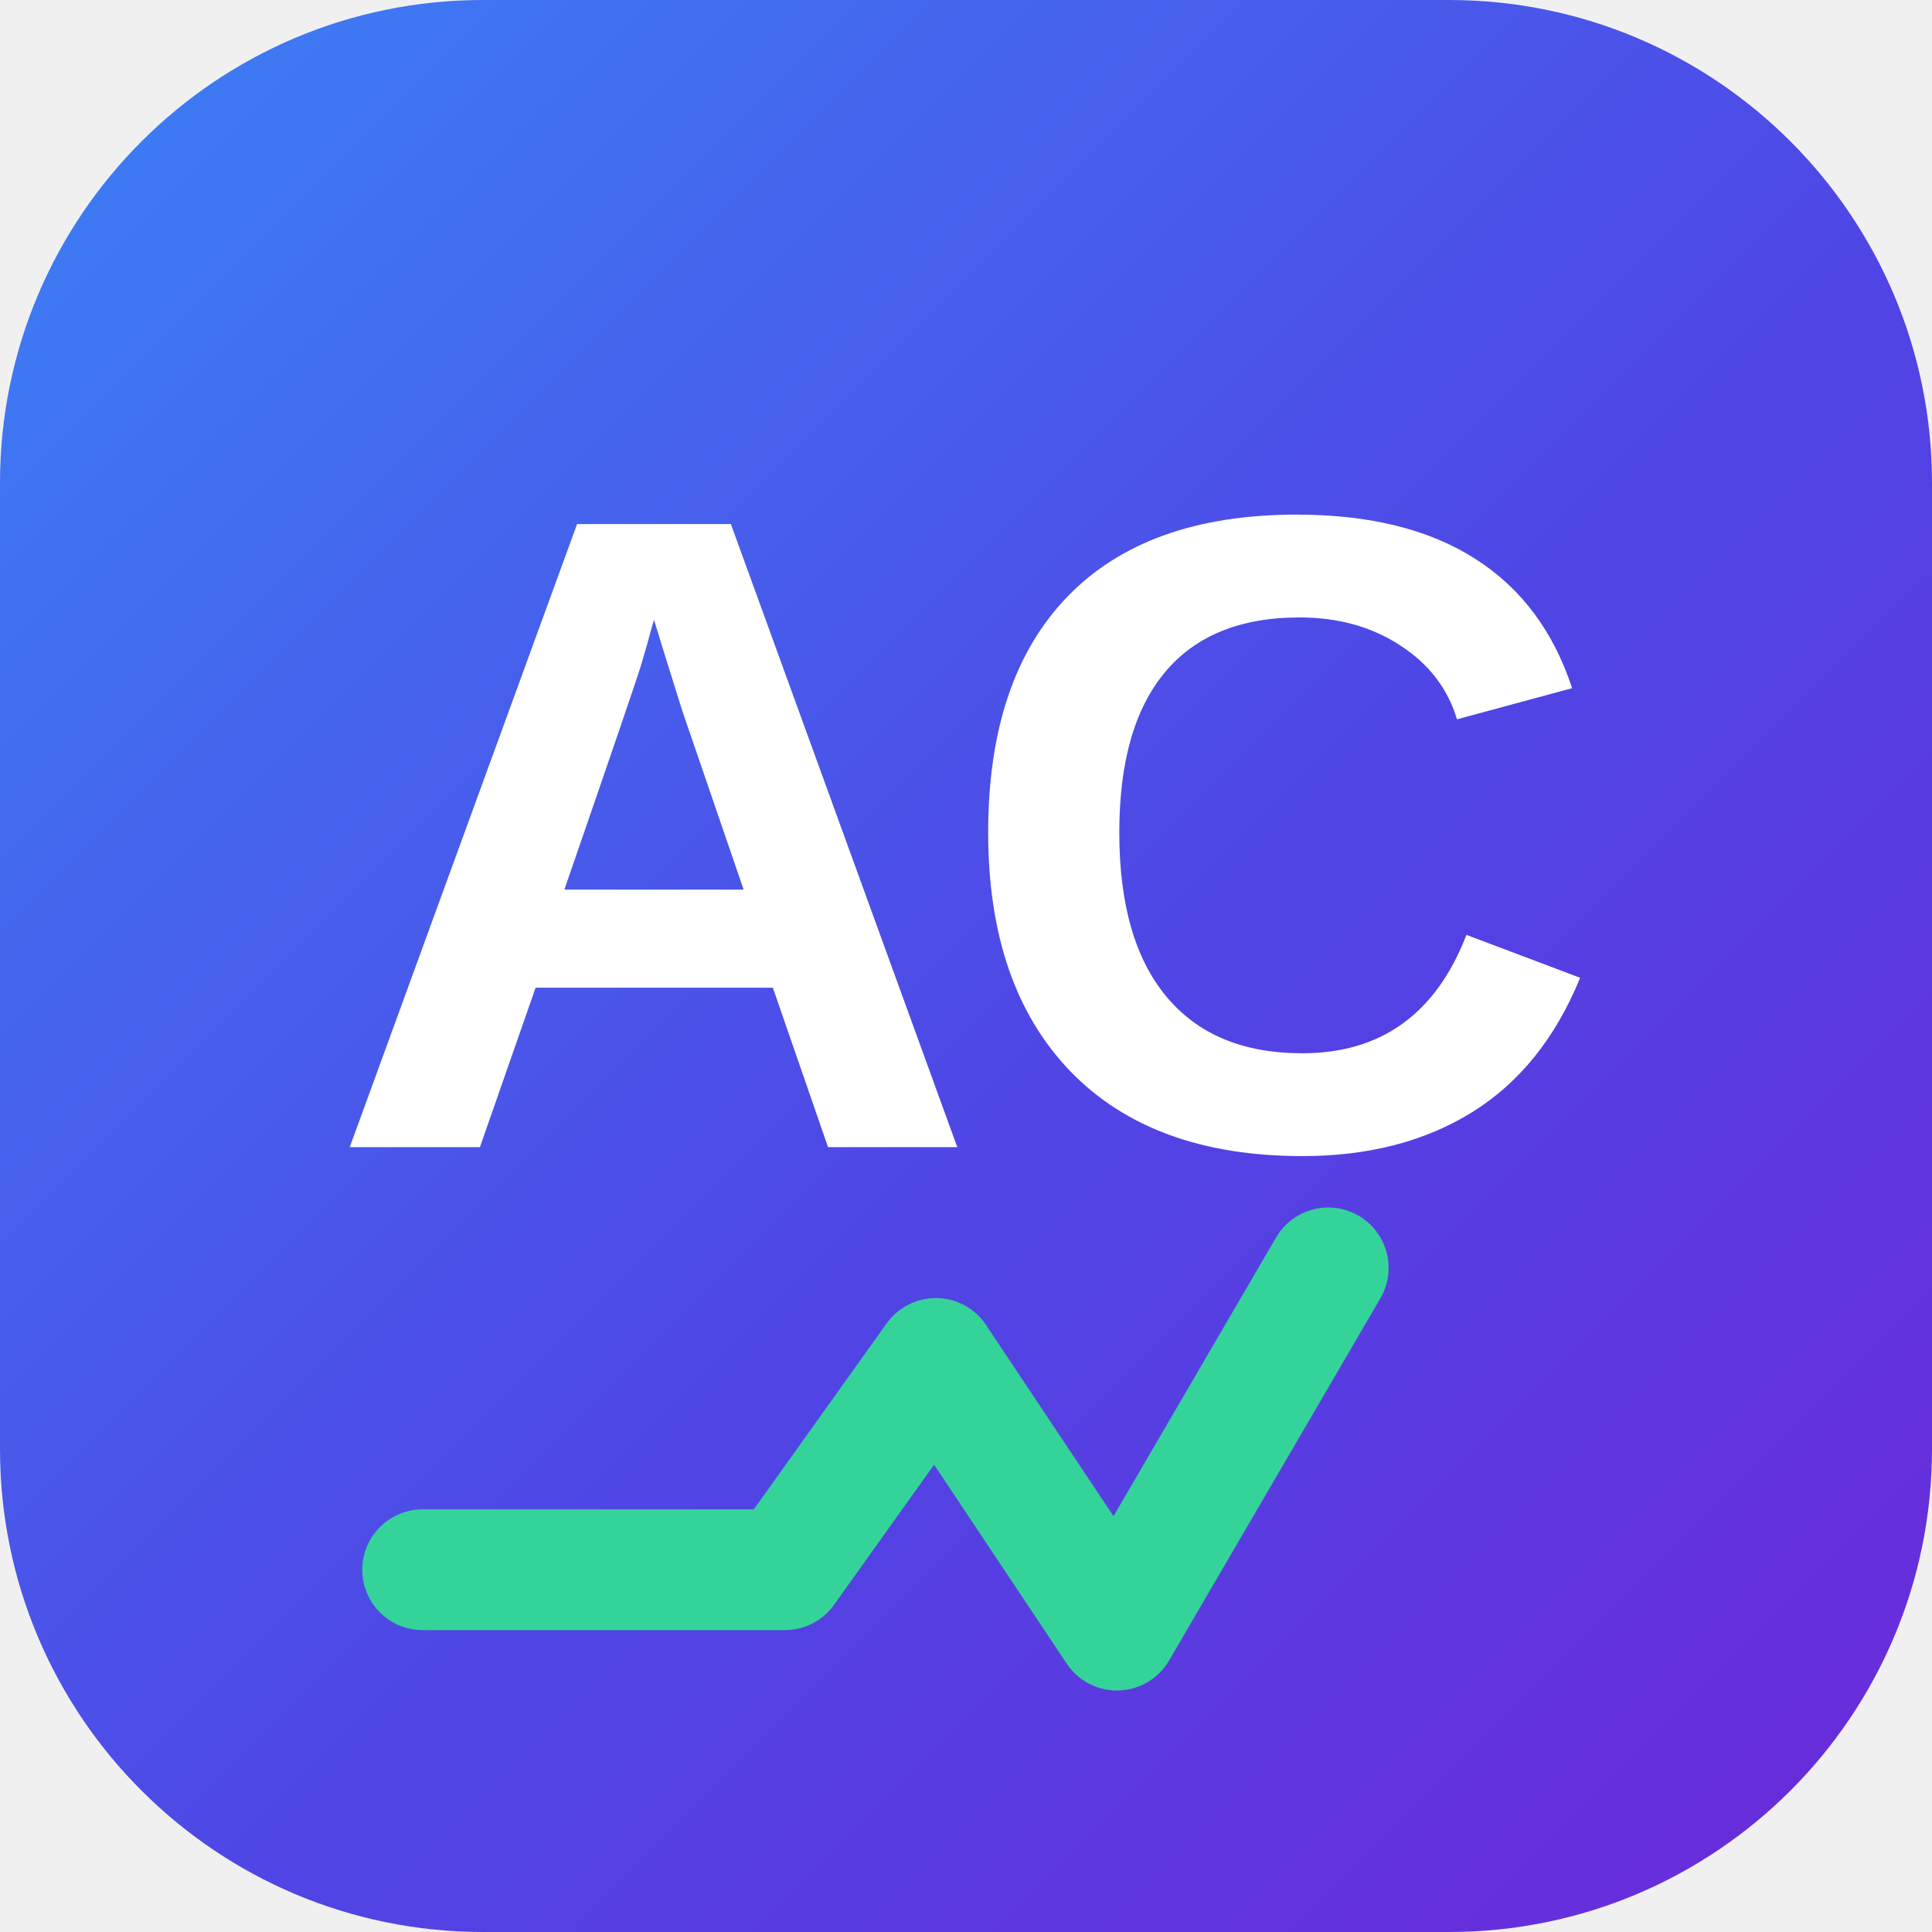
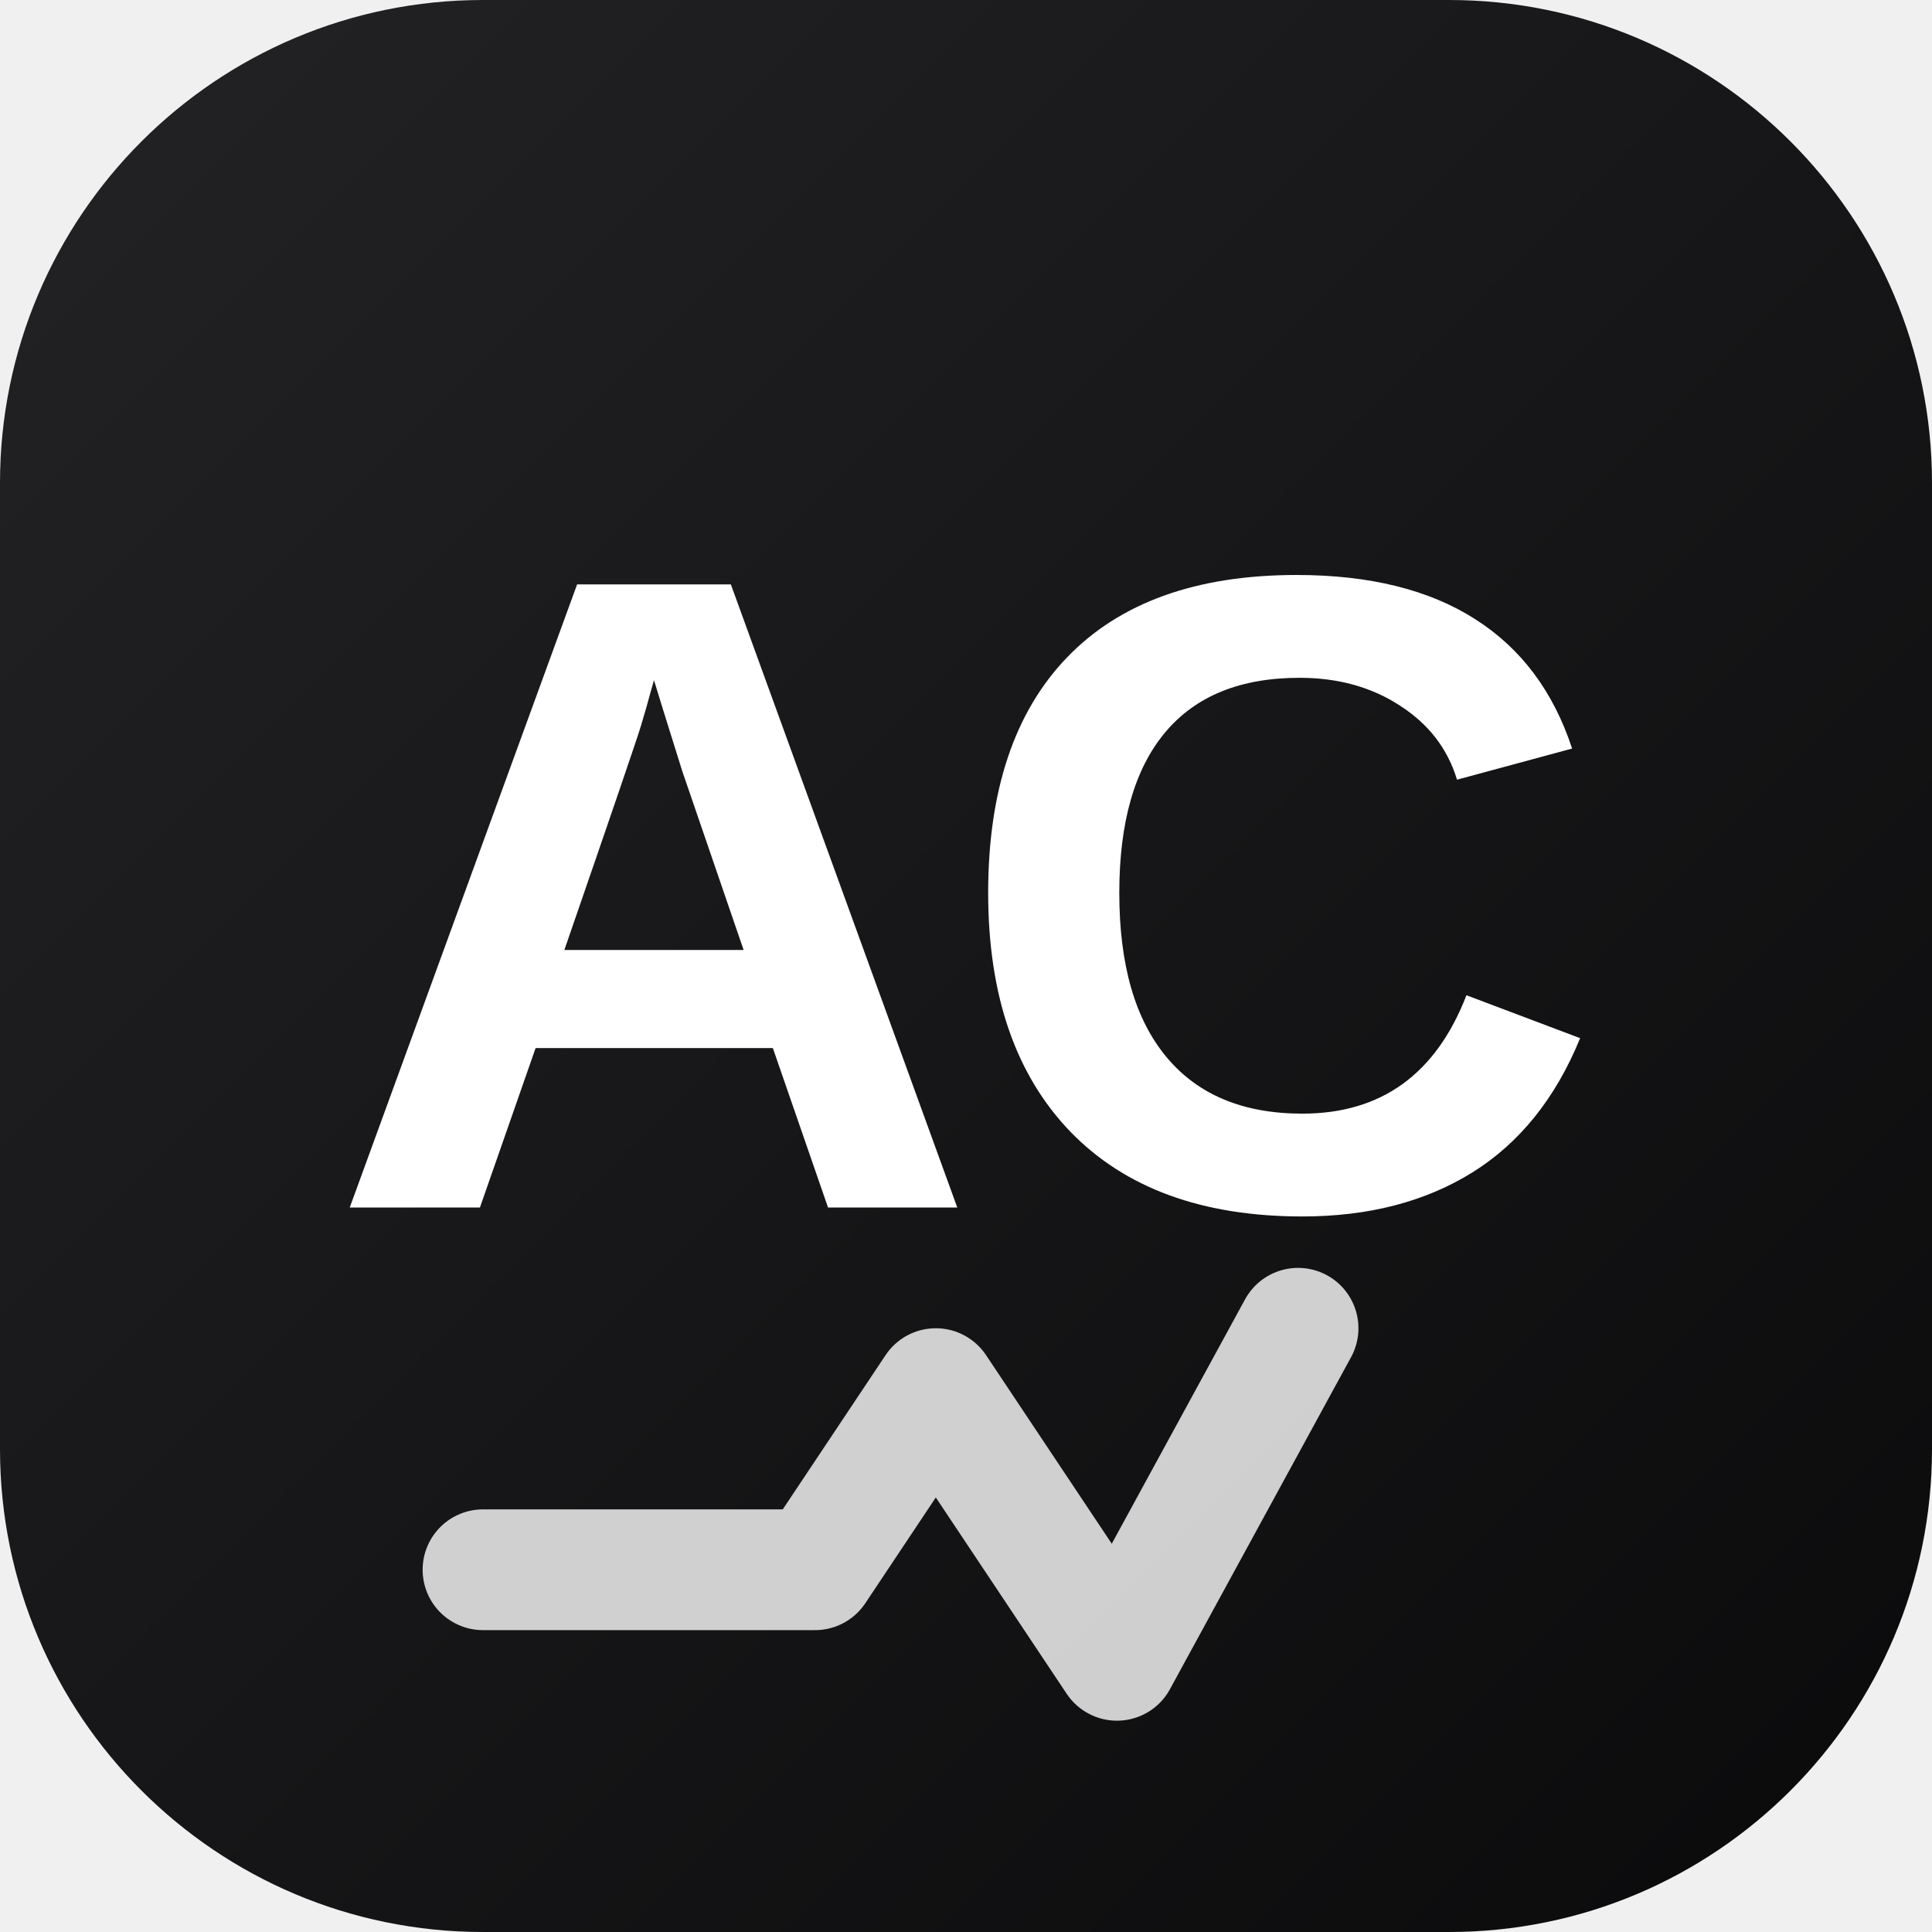
<svg xmlns="http://www.w3.org/2000/svg" width="64" height="64" viewBox="0 0 64 64">
  <defs>
    <linearGradient id="bg" x1="0" y1="0" x2="1" y2="1">
-       <stop offset="0" stop-color="#3b82f6" />
-       <stop offset="0.55" stop-color="#4f46e5" />
-       <stop offset="1" stop-color="#6d28d9" />
+       <stop offset="0" stop-color="#232326" />
+       <stop offset="1" stop-color="#0a0a0b" />
    </linearGradient>
  </defs>
  <rect width="64" height="64" rx="16" fill="url(#bg)" />
-   <text x="32" y="38" text-anchor="middle" font-family="'Helvetica Neue', Arial, sans-serif" font-weight="800" font-size="30" letter-spacing="-1" fill="#ffffff">AC</text>
-   <path d="M14 52 h12 l5 -7 l6 9 l7 -12" fill="none" stroke="#34d399" stroke-width="4" stroke-linecap="round" stroke-linejoin="round" />
+   <text x="32" y="40" text-anchor="middle" font-family="'Helvetica Neue', Arial, sans-serif" font-weight="800" font-size="30" letter-spacing="-1" fill="#ffffff">AC</text>
+   <path d="M16 52 h11 l4 -6 l6 9 l6 -11" fill="none" stroke="#ffffff" stroke-opacity="0.8" stroke-width="4" stroke-linecap="round" stroke-linejoin="round" />
</svg>
